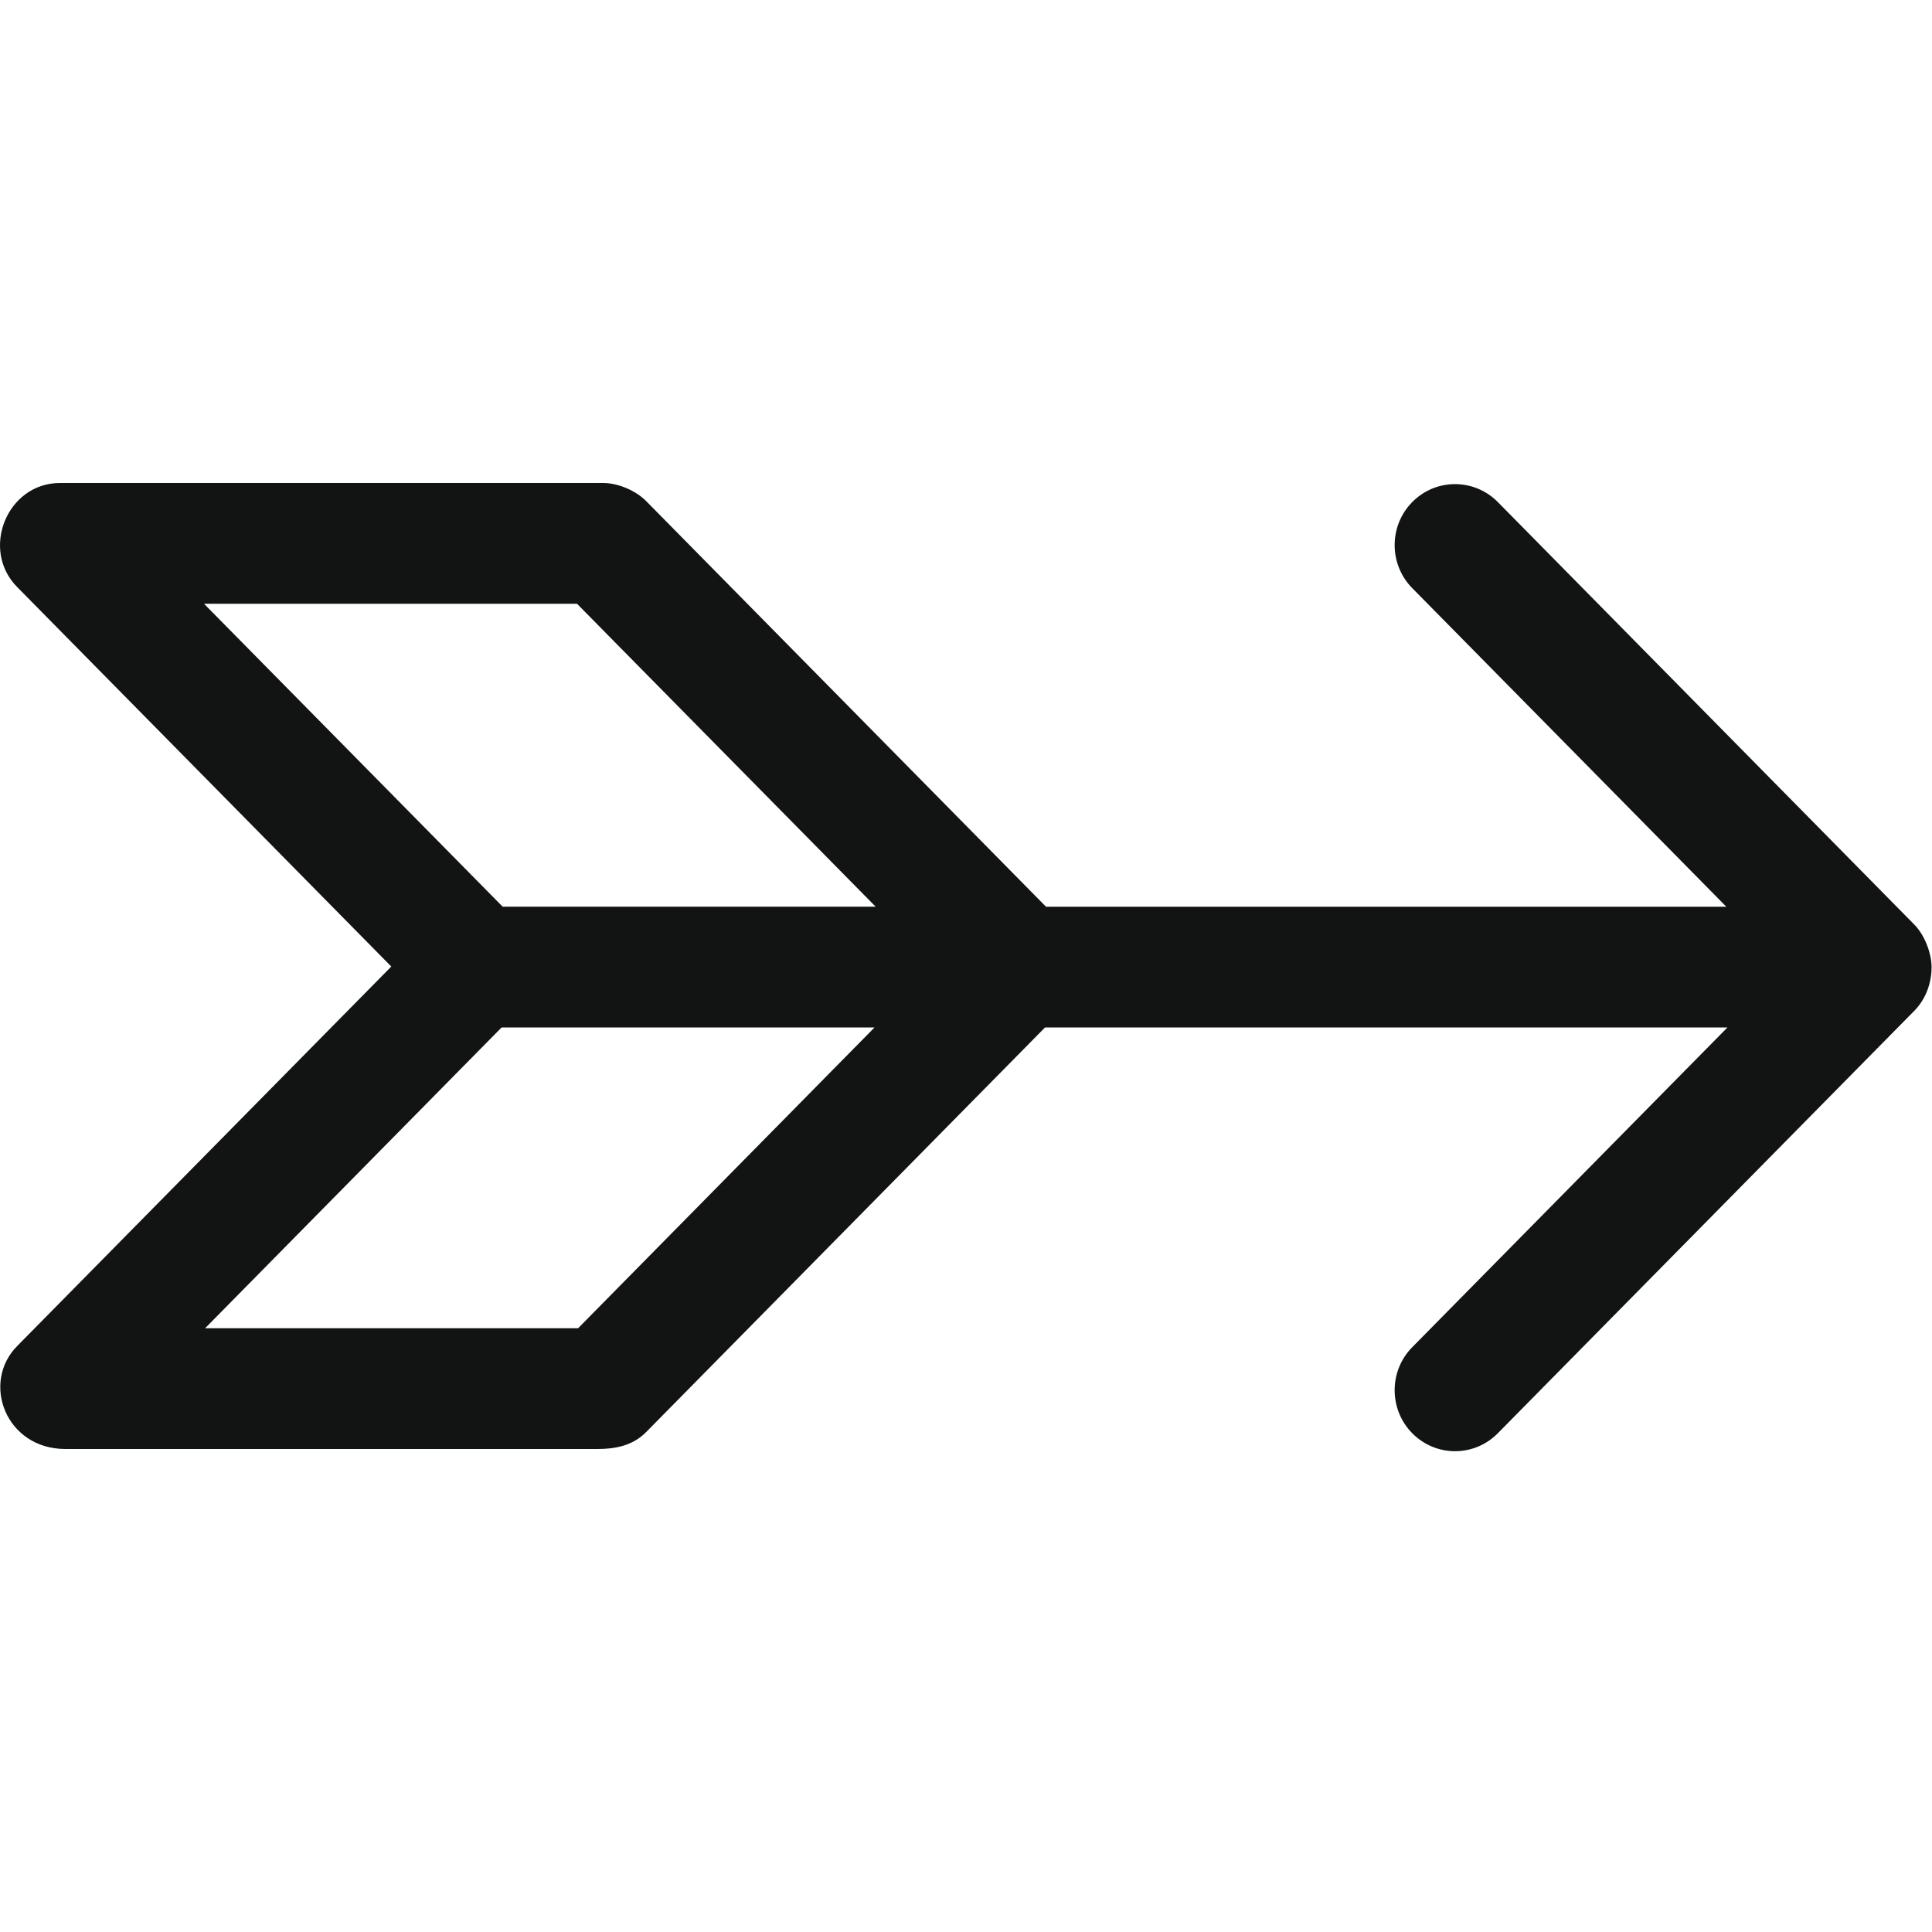
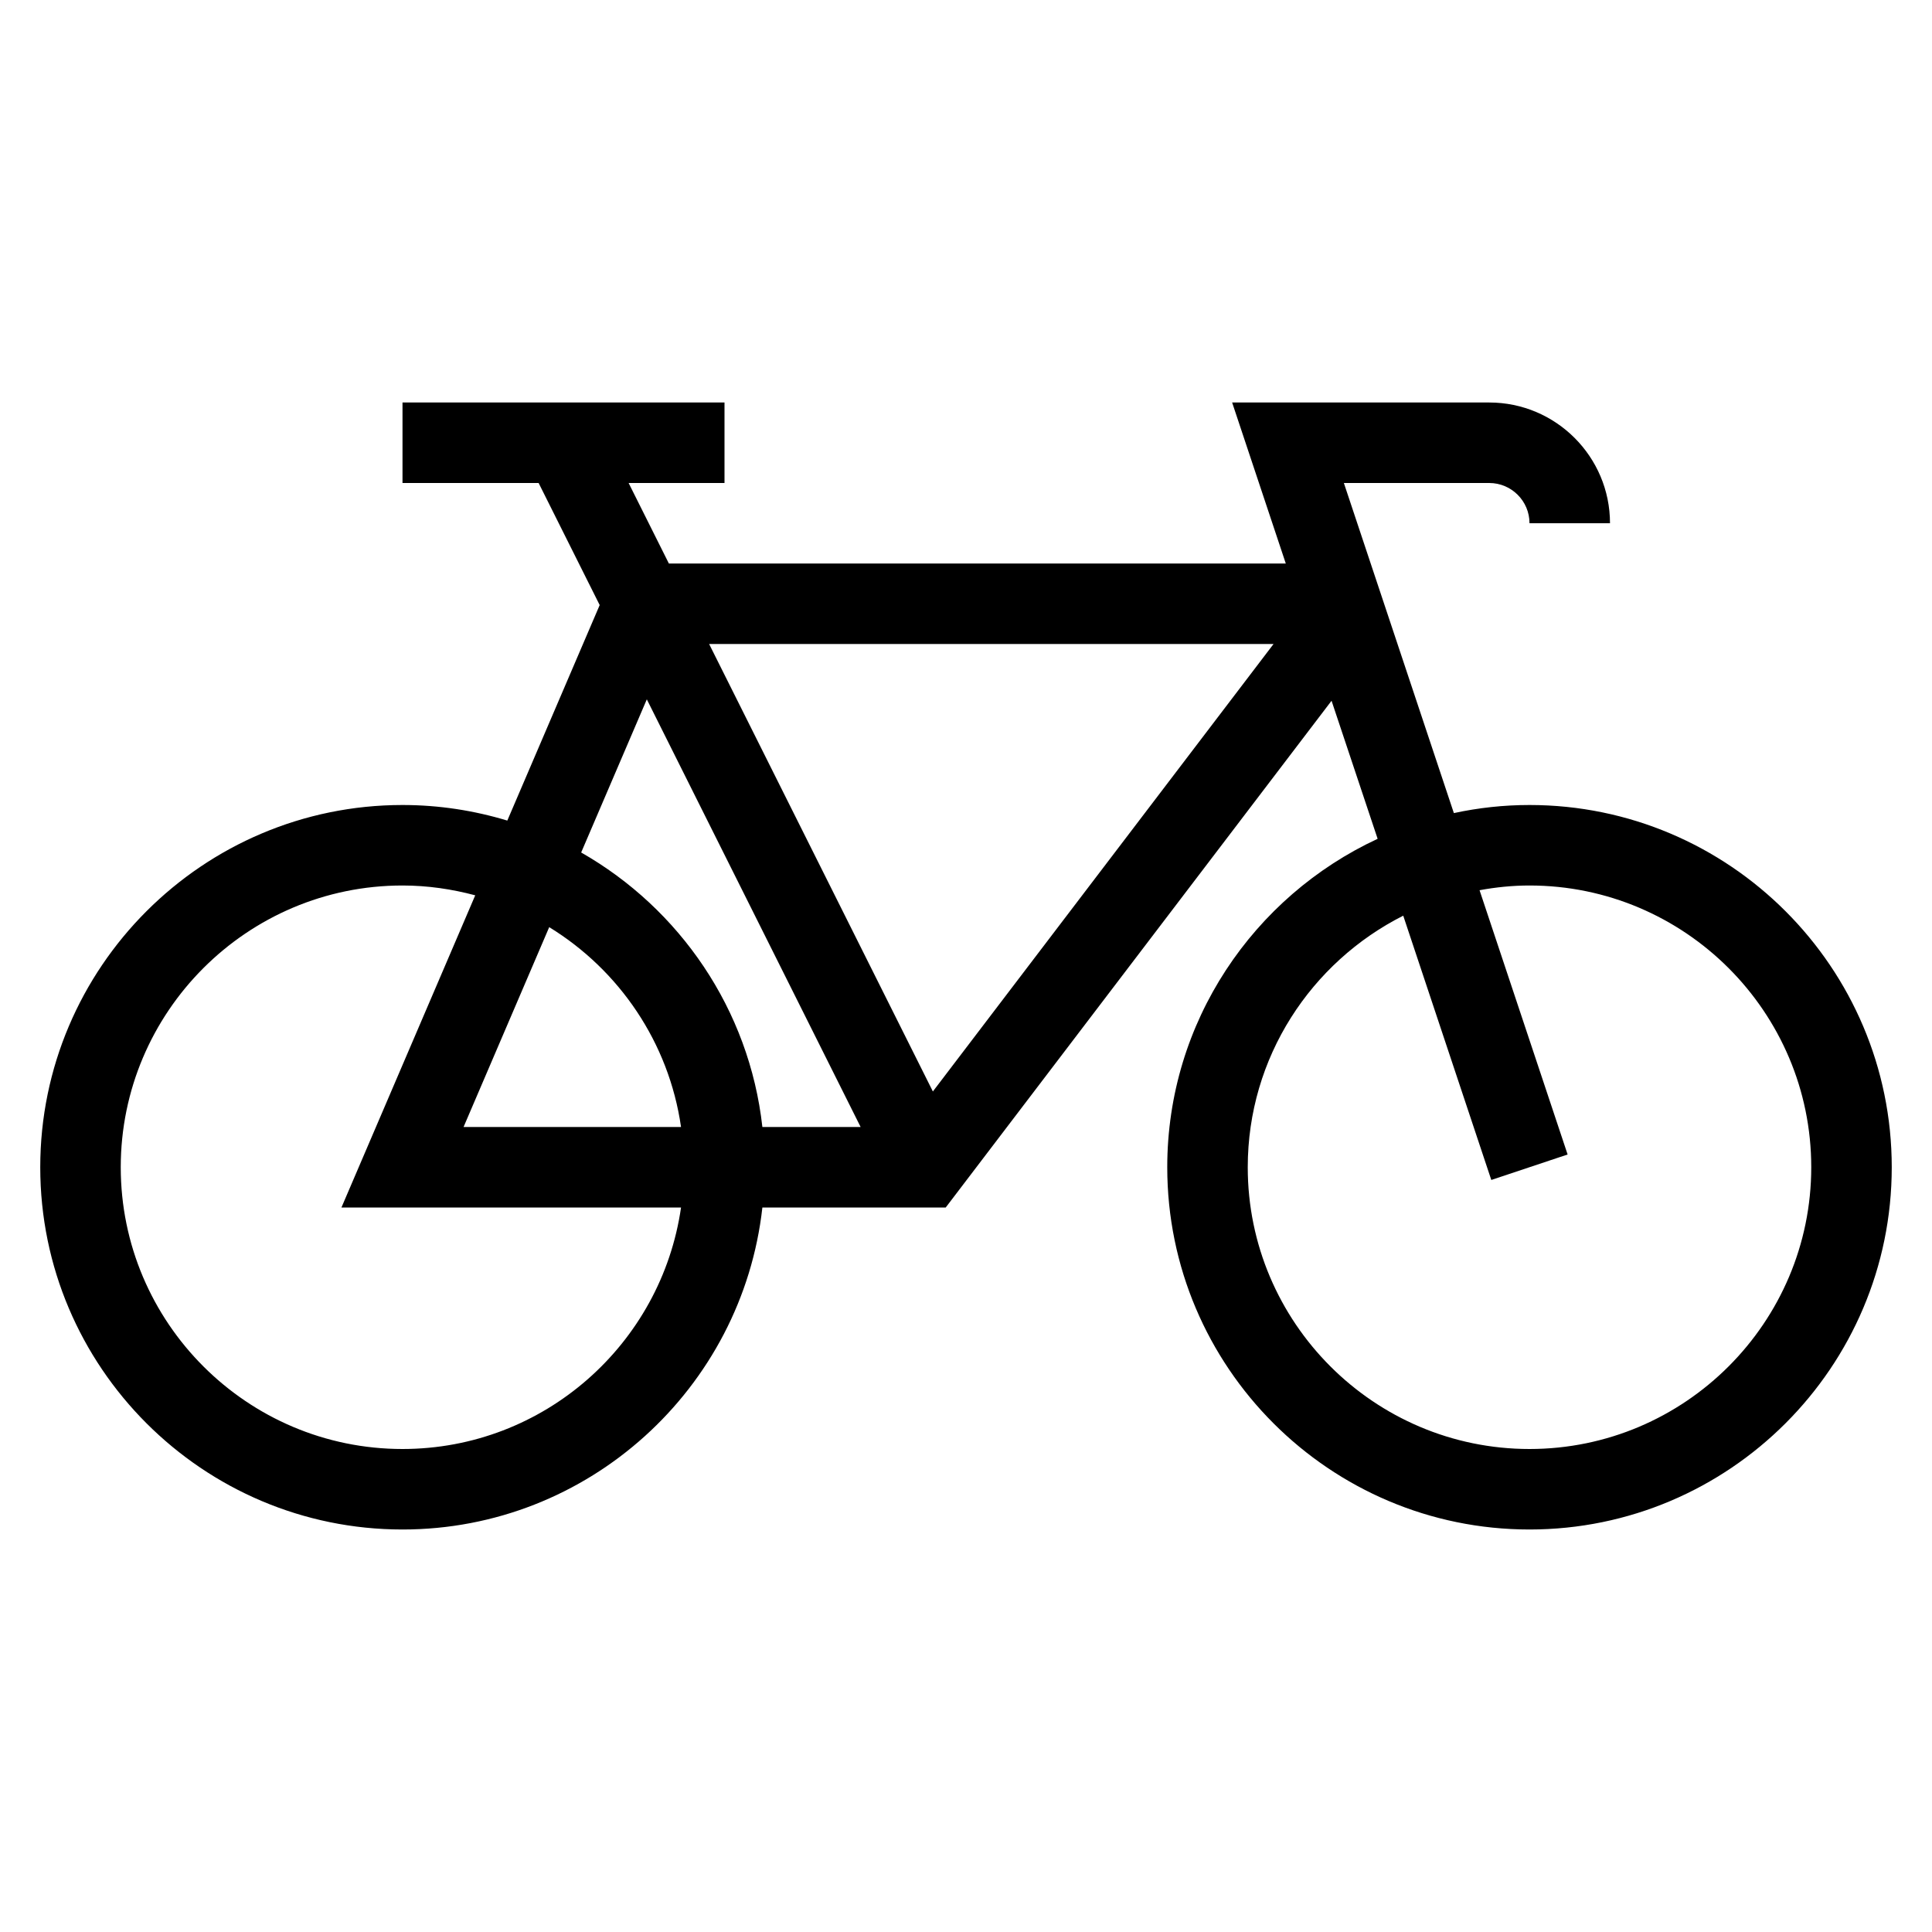
- <svg xmlns="http://www.w3.org/2000/svg" enable-background="new 0 0 32 32" id="Слой_1" version="1.1" viewBox="0 0 32 32" xml:space="preserve">
-   <path d="M31.706,15.313l-6.899-6.999c-0.391-0.394-1.024-0.394-1.414,0  c-0.391,0.395-0.391,1.034,0,1.429l5.201,5.276H17.326l-6.625-6.721C10.531,8.127,10.24,8,9.992,8h-9  C0.119,8-0.331,9.102,0.285,9.724l6.196,6.285l-6.196,6.285C-0.316,22.901,0.094,24,1.084,24H9.9c0.292,0,0.58-0.056,0.8-0.278  l6.609-6.704h11.303l-5.219,5.294c-0.391,0.394-0.391,1.034,0,1.429c0.391,0.394,1.024,0.394,1.414,0l6.9-6.999  c0.189-0.192,0.286-0.456,0.286-0.723C31.992,15.783,31.875,15.483,31.706,15.313z M9.575,22H3.397l4.911-4.982h6.177L9.575,22z   M8.326,15.018L3.379,10h6.178l4.947,5.018H8.326z" fill="#121313" id="Vintage_Arrow_Right_2_" />
-   <g />
-   <g />
-   <g />
-   <g />
-   <g />
-   <g />
+ <svg xmlns="http://www.w3.org/2000/svg" xmlns:xlink="http://www.w3.org/1999/xlink" viewBox="0 0 48 48">
+   <defs>
+     <path fill="#000000" id="i-462" d="M38,20c-0.645,0-1.272,0.07-1.879,0.201L33.388,12H37c0.552,0,1,0.449,1,1h2c0-1.654-1.346-3-3-3h-6.388l1.333,4H16.618 l-1-2H18v-2h-8v2h3.382l1.517,3.033l-2.295,5.354C11.778,20.137,10.905,20,10,20c-4.962,0-9,4.037-9,9s4.038,9,9,9 c4.624,0,8.441-3.508,8.941-8h4.555l9.586-12.59l1.145,3.43C31.146,22.271,29,25.387,29,29c0,4.963,4.037,9,9,9s9-4.037,9-9 S42.963,20,38,20z M10,36c-3.86,0-7-3.141-7-7s3.14-7,7-7c0.626,0,1.229,0.09,1.807,0.244L8.483,30h8.437 C16.433,33.387,13.52,36,10,36z M11.517,28l2.128-4.965C15.382,24.1,16.618,25.898,16.92,28H11.517z M18.941,28 c-0.325-2.924-2.057-5.426-4.502-6.82l1.631-3.805L21.382,28H18.941z M23.177,27.117L17.618,16h14.023L23.177,27.117z M38,36 c-3.859,0-7-3.141-7-7c0-2.732,1.576-5.096,3.863-6.25l2.188,6.566l1.896-0.633l-2.188-6.566C37.163,22.043,37.576,22,38,22 c3.859,0,7,3.141,7,7S41.859,36,38,36z" />
+   </defs>
+   <use x="0" y="0" xlink:href="#i-462" />
</svg>
